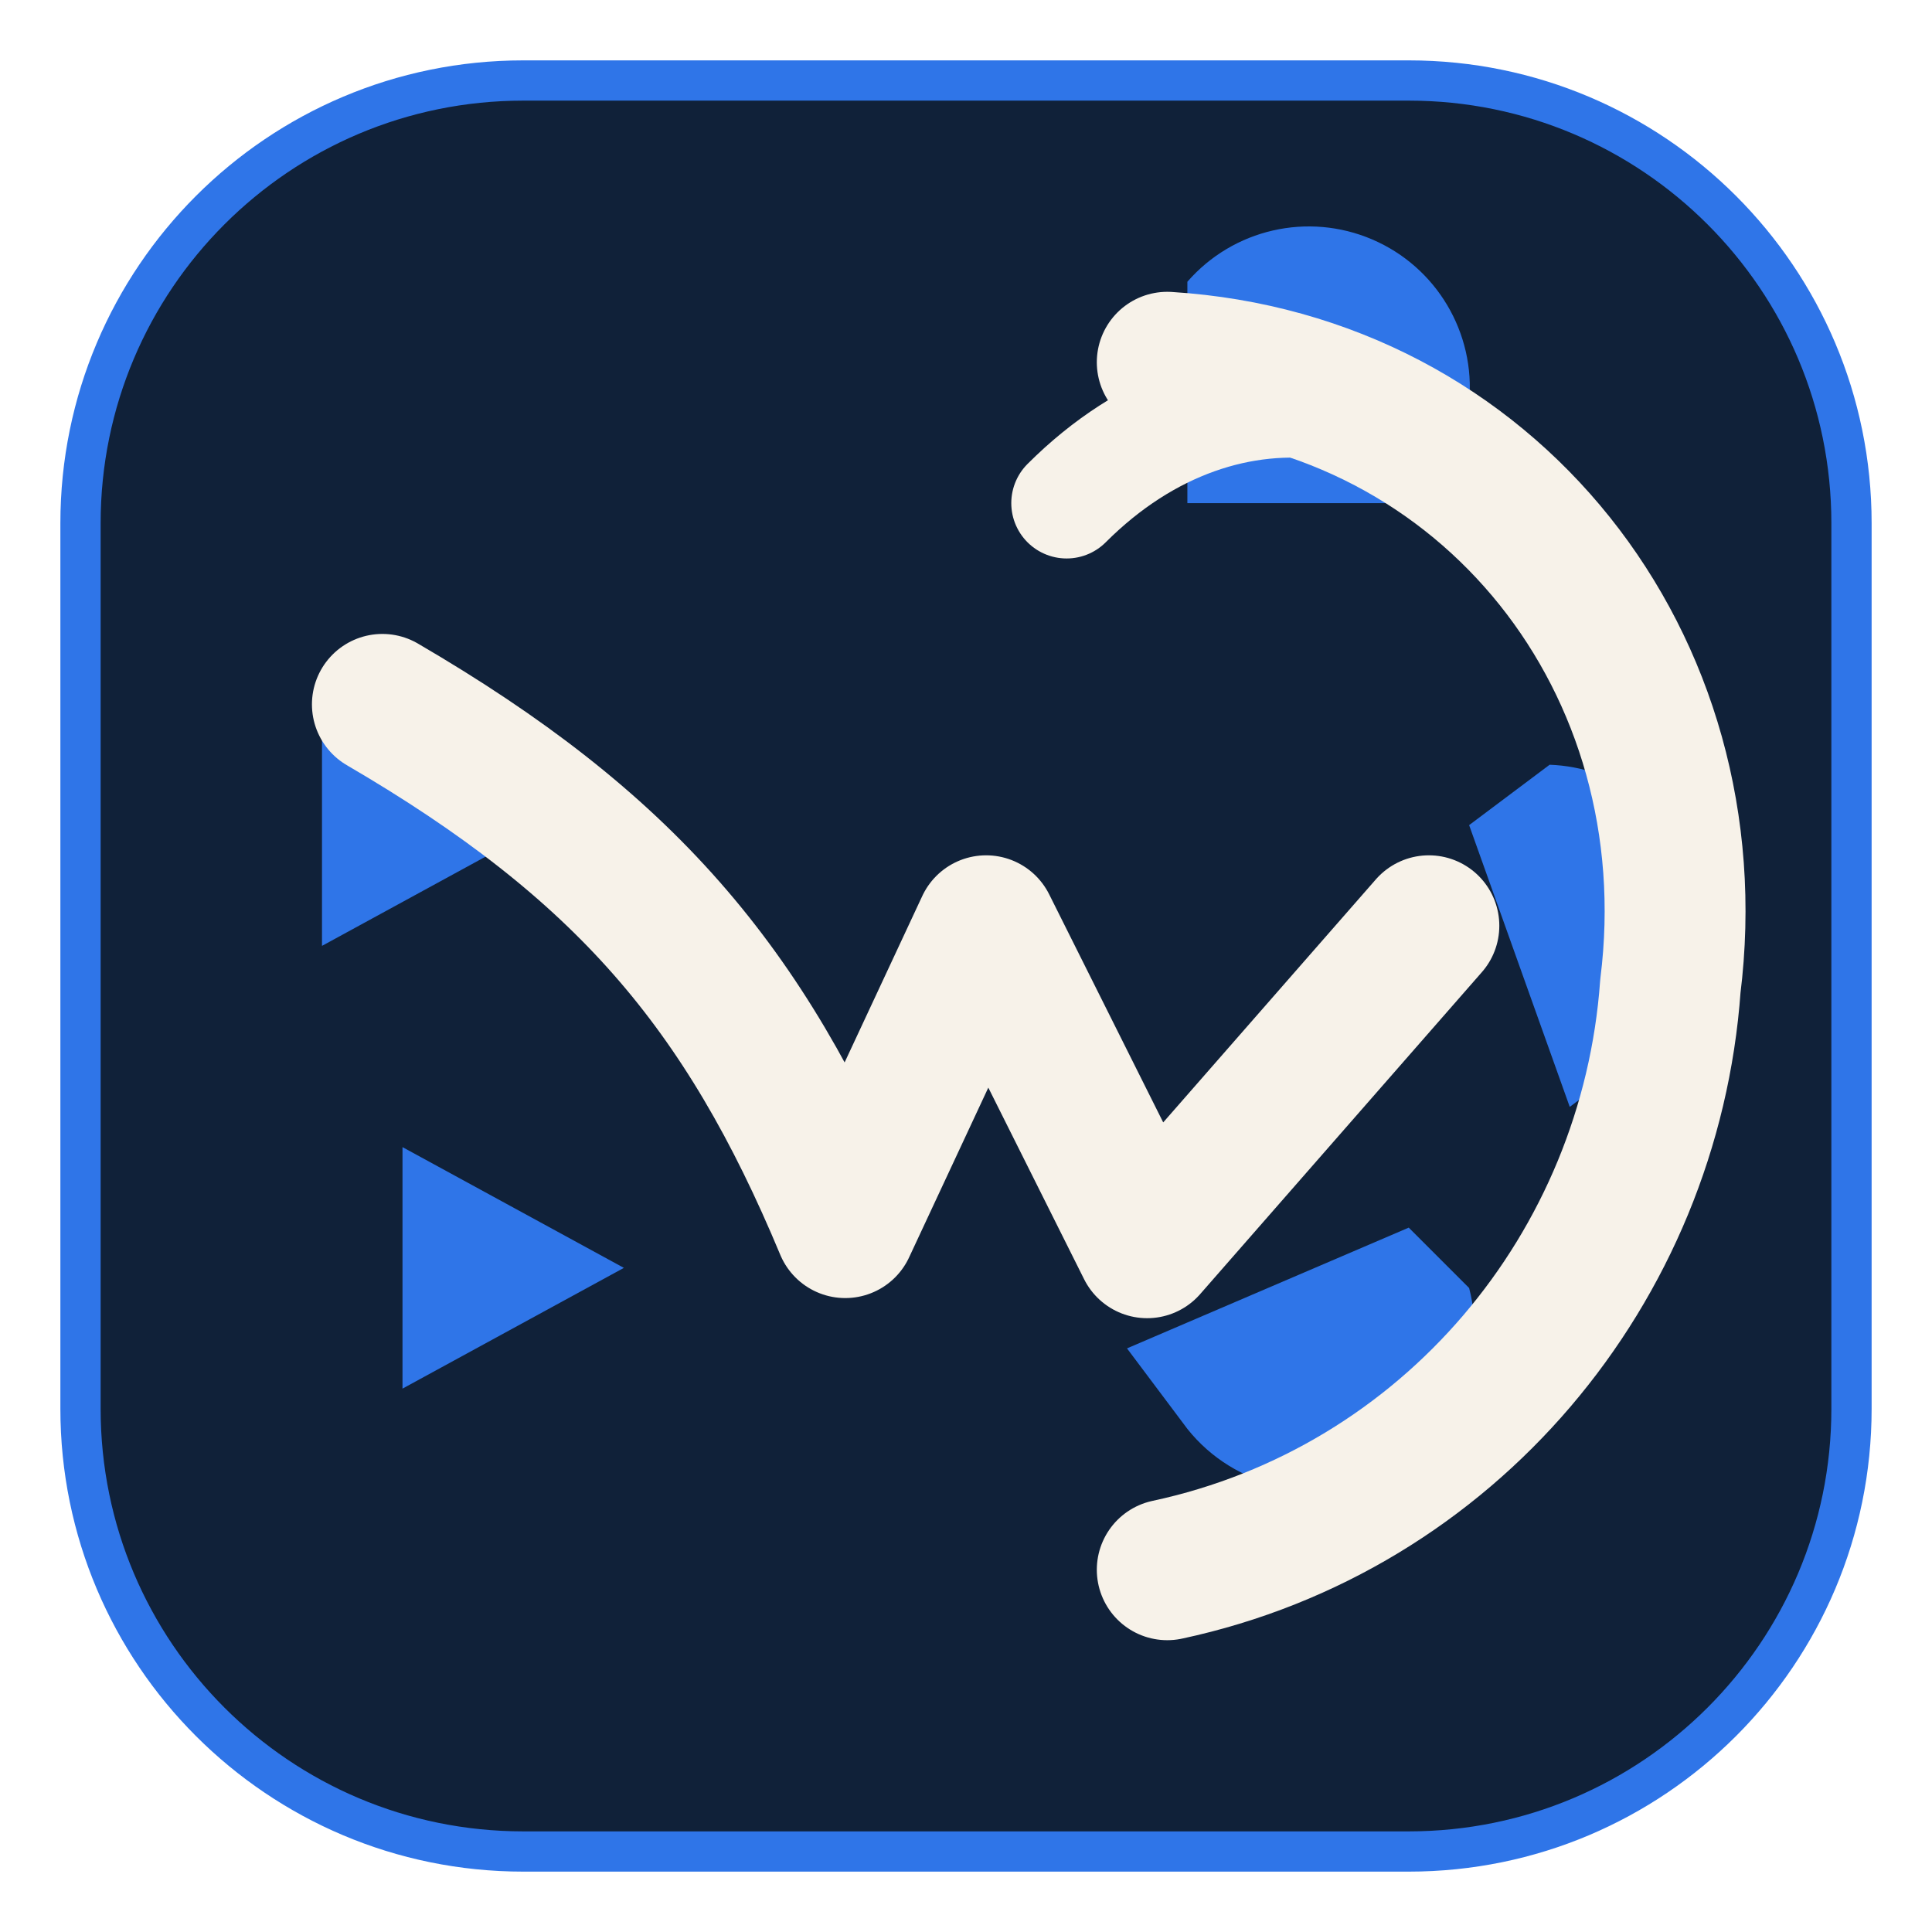
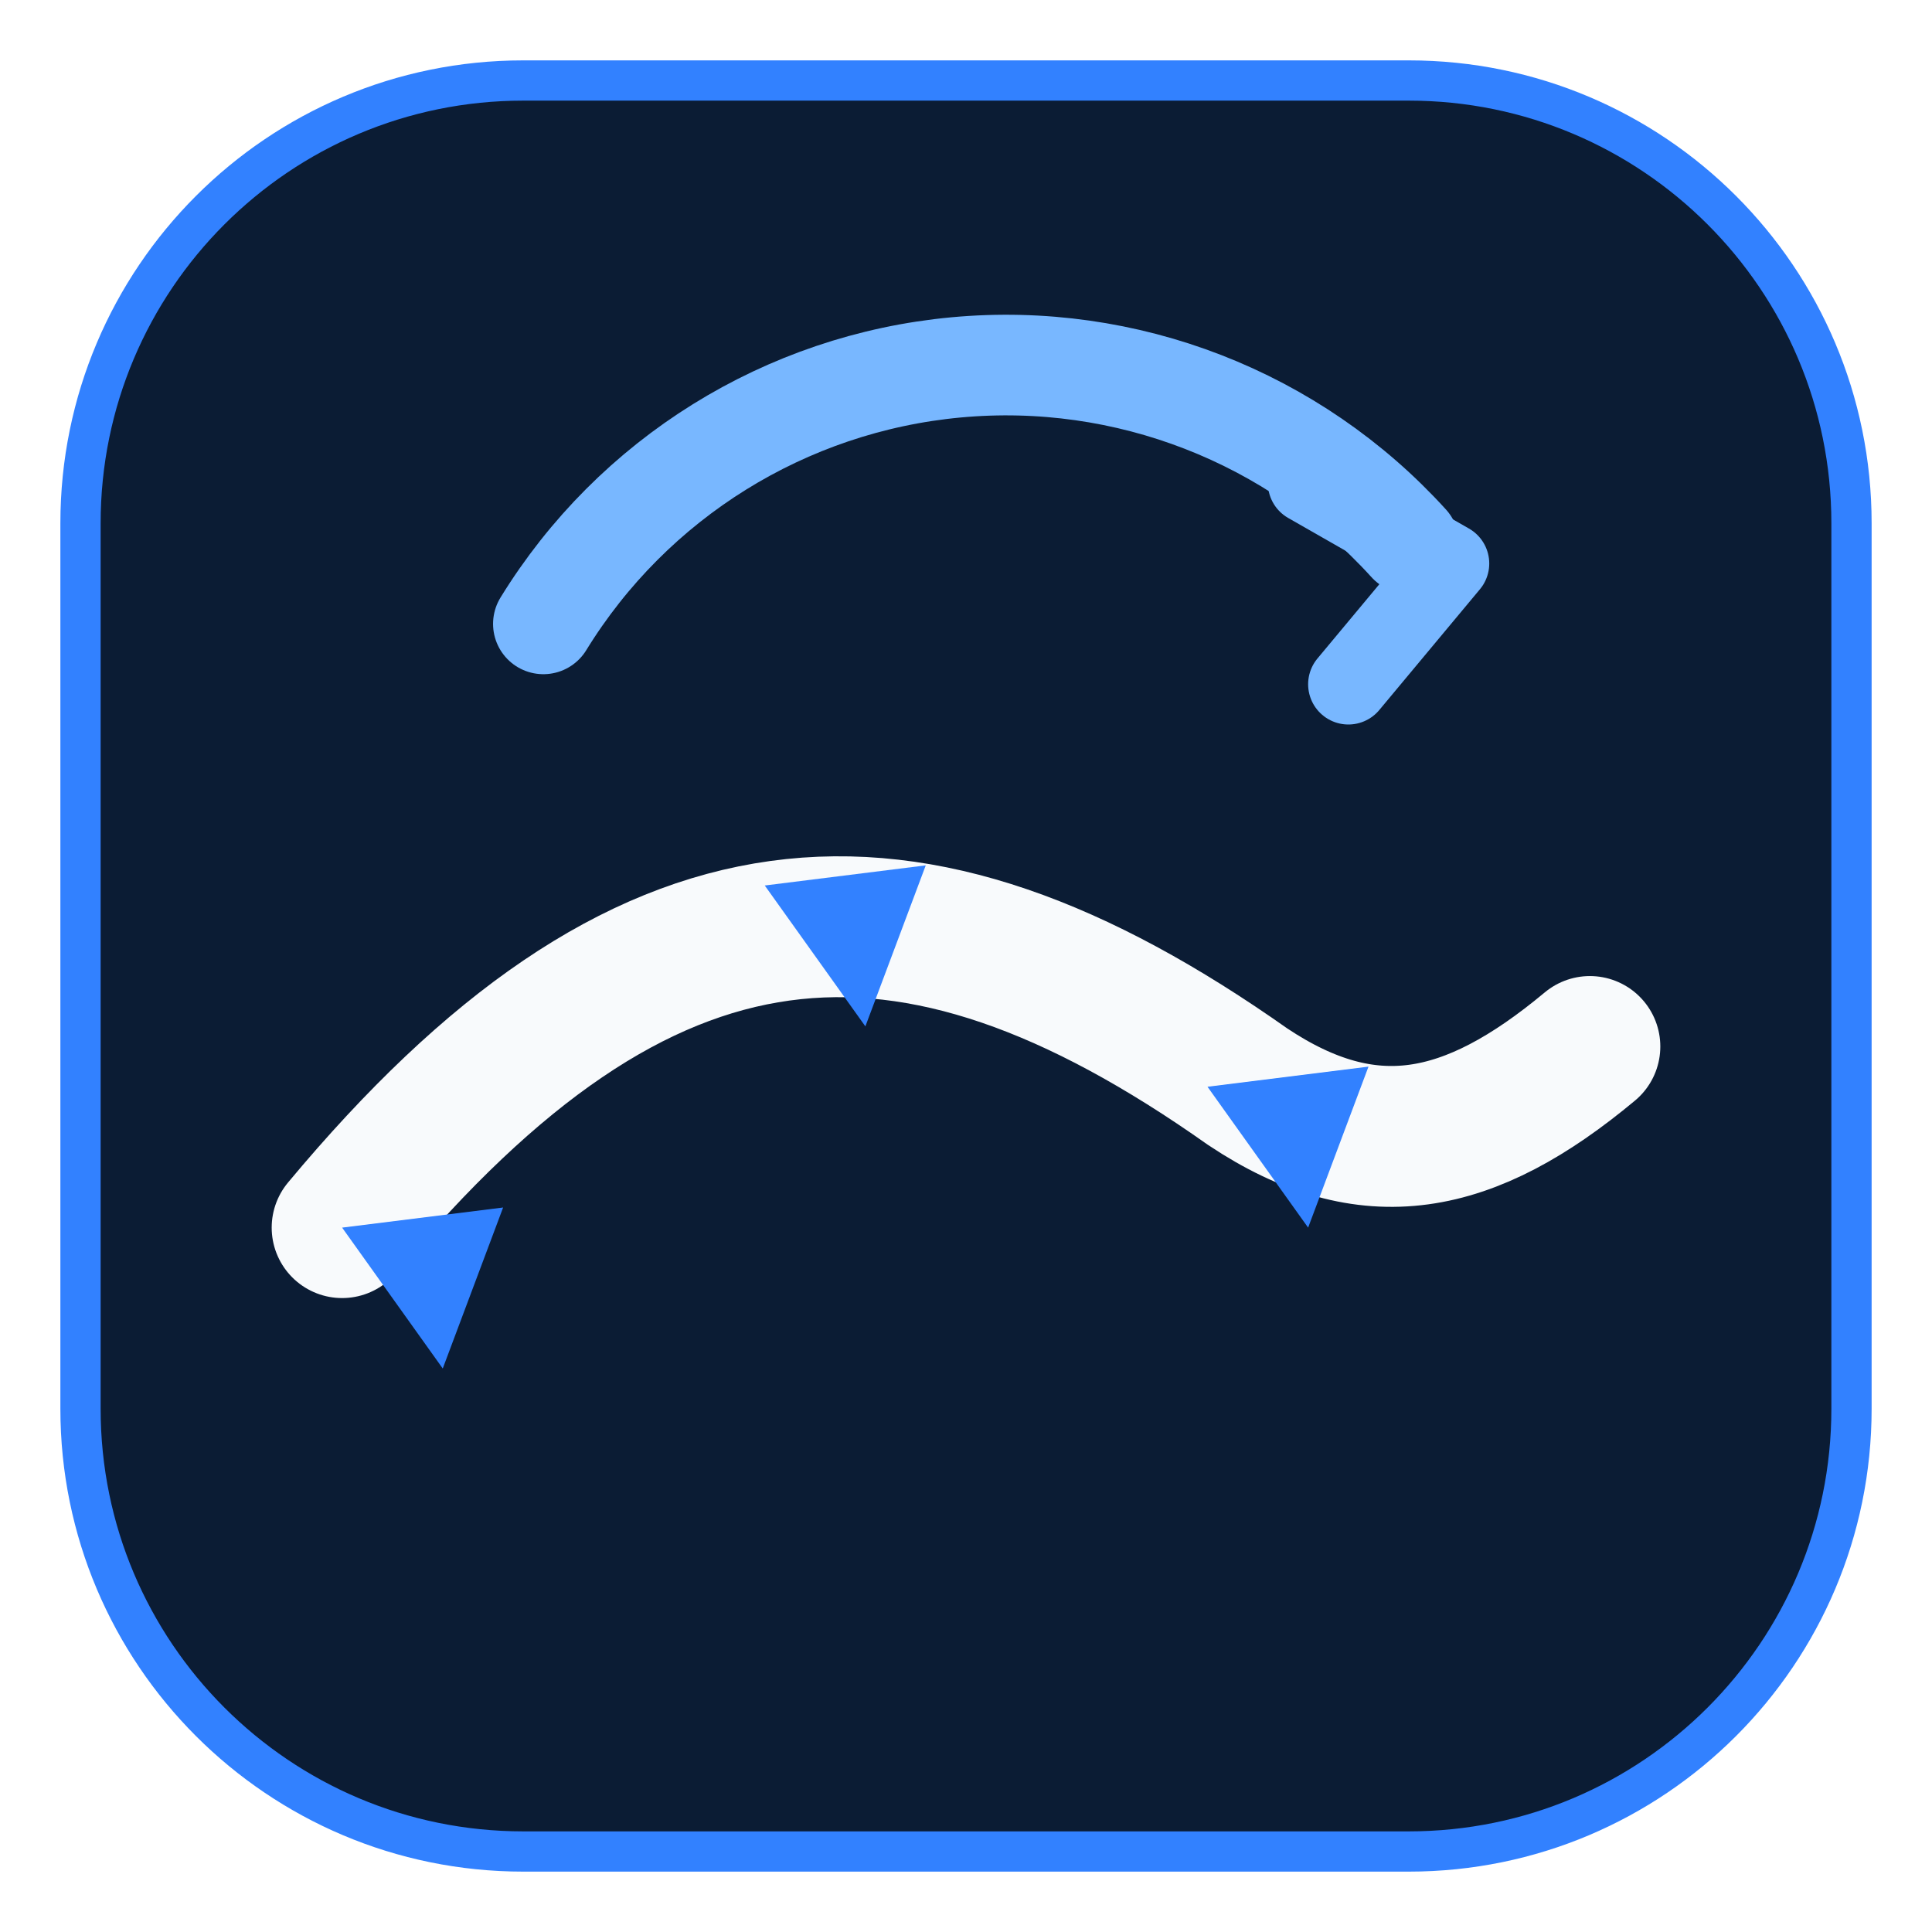
- <svg xmlns="http://www.w3.org/2000/svg" viewBox="0 0 96 96">
-   <rect x="4" y="4" width="88" height="88" rx="22" fill="#102139" stroke="#2f75e8" stroke-width="2" />
-   <g fill="#2f75e8">
-     <path d="M16 35l11 6-11 6z" />
-     <path d="M20 57l11 6-11 6z" />
-     <path d="M59 14a8 8 0 0 1 14 6v5H59z" />
-     <path d="M77 38a8 8 0 0 1 5 14l-4 3-5-14z" />
-     <path d="M73 64a8 8 0 0 1-14 7l-3-4 14-6z" />
-   </g>
-   <g fill="none" stroke="#f7f2e9" stroke-linecap="round" stroke-linejoin="round">
-     <path stroke-width="7" d="M58 18c16 1 27 15 25 31-1 14-11 26-25 29" />
-     <path stroke-width="7" d="M19 35c12 7 18 14 23 26l7-15 8 16 14-16" />
-     <path stroke-width="5.5" d="M53 25c8-8 19-6 24 3" />
-   </g>
+ <svg xmlns="http://www.w3.org/2000/svg" viewBox="0 0 96 96" role="img" aria-label="Frontline Forecast">
+   <rect x="4" y="4" width="88" height="88" rx="22" fill="#0b1c34" stroke="#3281ff" stroke-width="2" />
+   <path d="M17 61C32 43 45 42 62 54c6 4 11 3 17-2" fill="none" stroke="#f8fafc" stroke-linecap="round" stroke-width="7" />
+   <path d="M17 61l8-1-3 8zm21-17l8-1-3 8zm22 10l8-1-3 8z" fill="#3281ff" />
+   <path d="M27 31a27 27 0 0 1 43-4" fill="none" stroke="#78b7ff" stroke-linecap="round" stroke-width="5" />
+   <path d="M65 24l7 4-5 6" fill="none" stroke="#78b7ff" stroke-linecap="round" stroke-linejoin="round" stroke-width="4" />
</svg>
